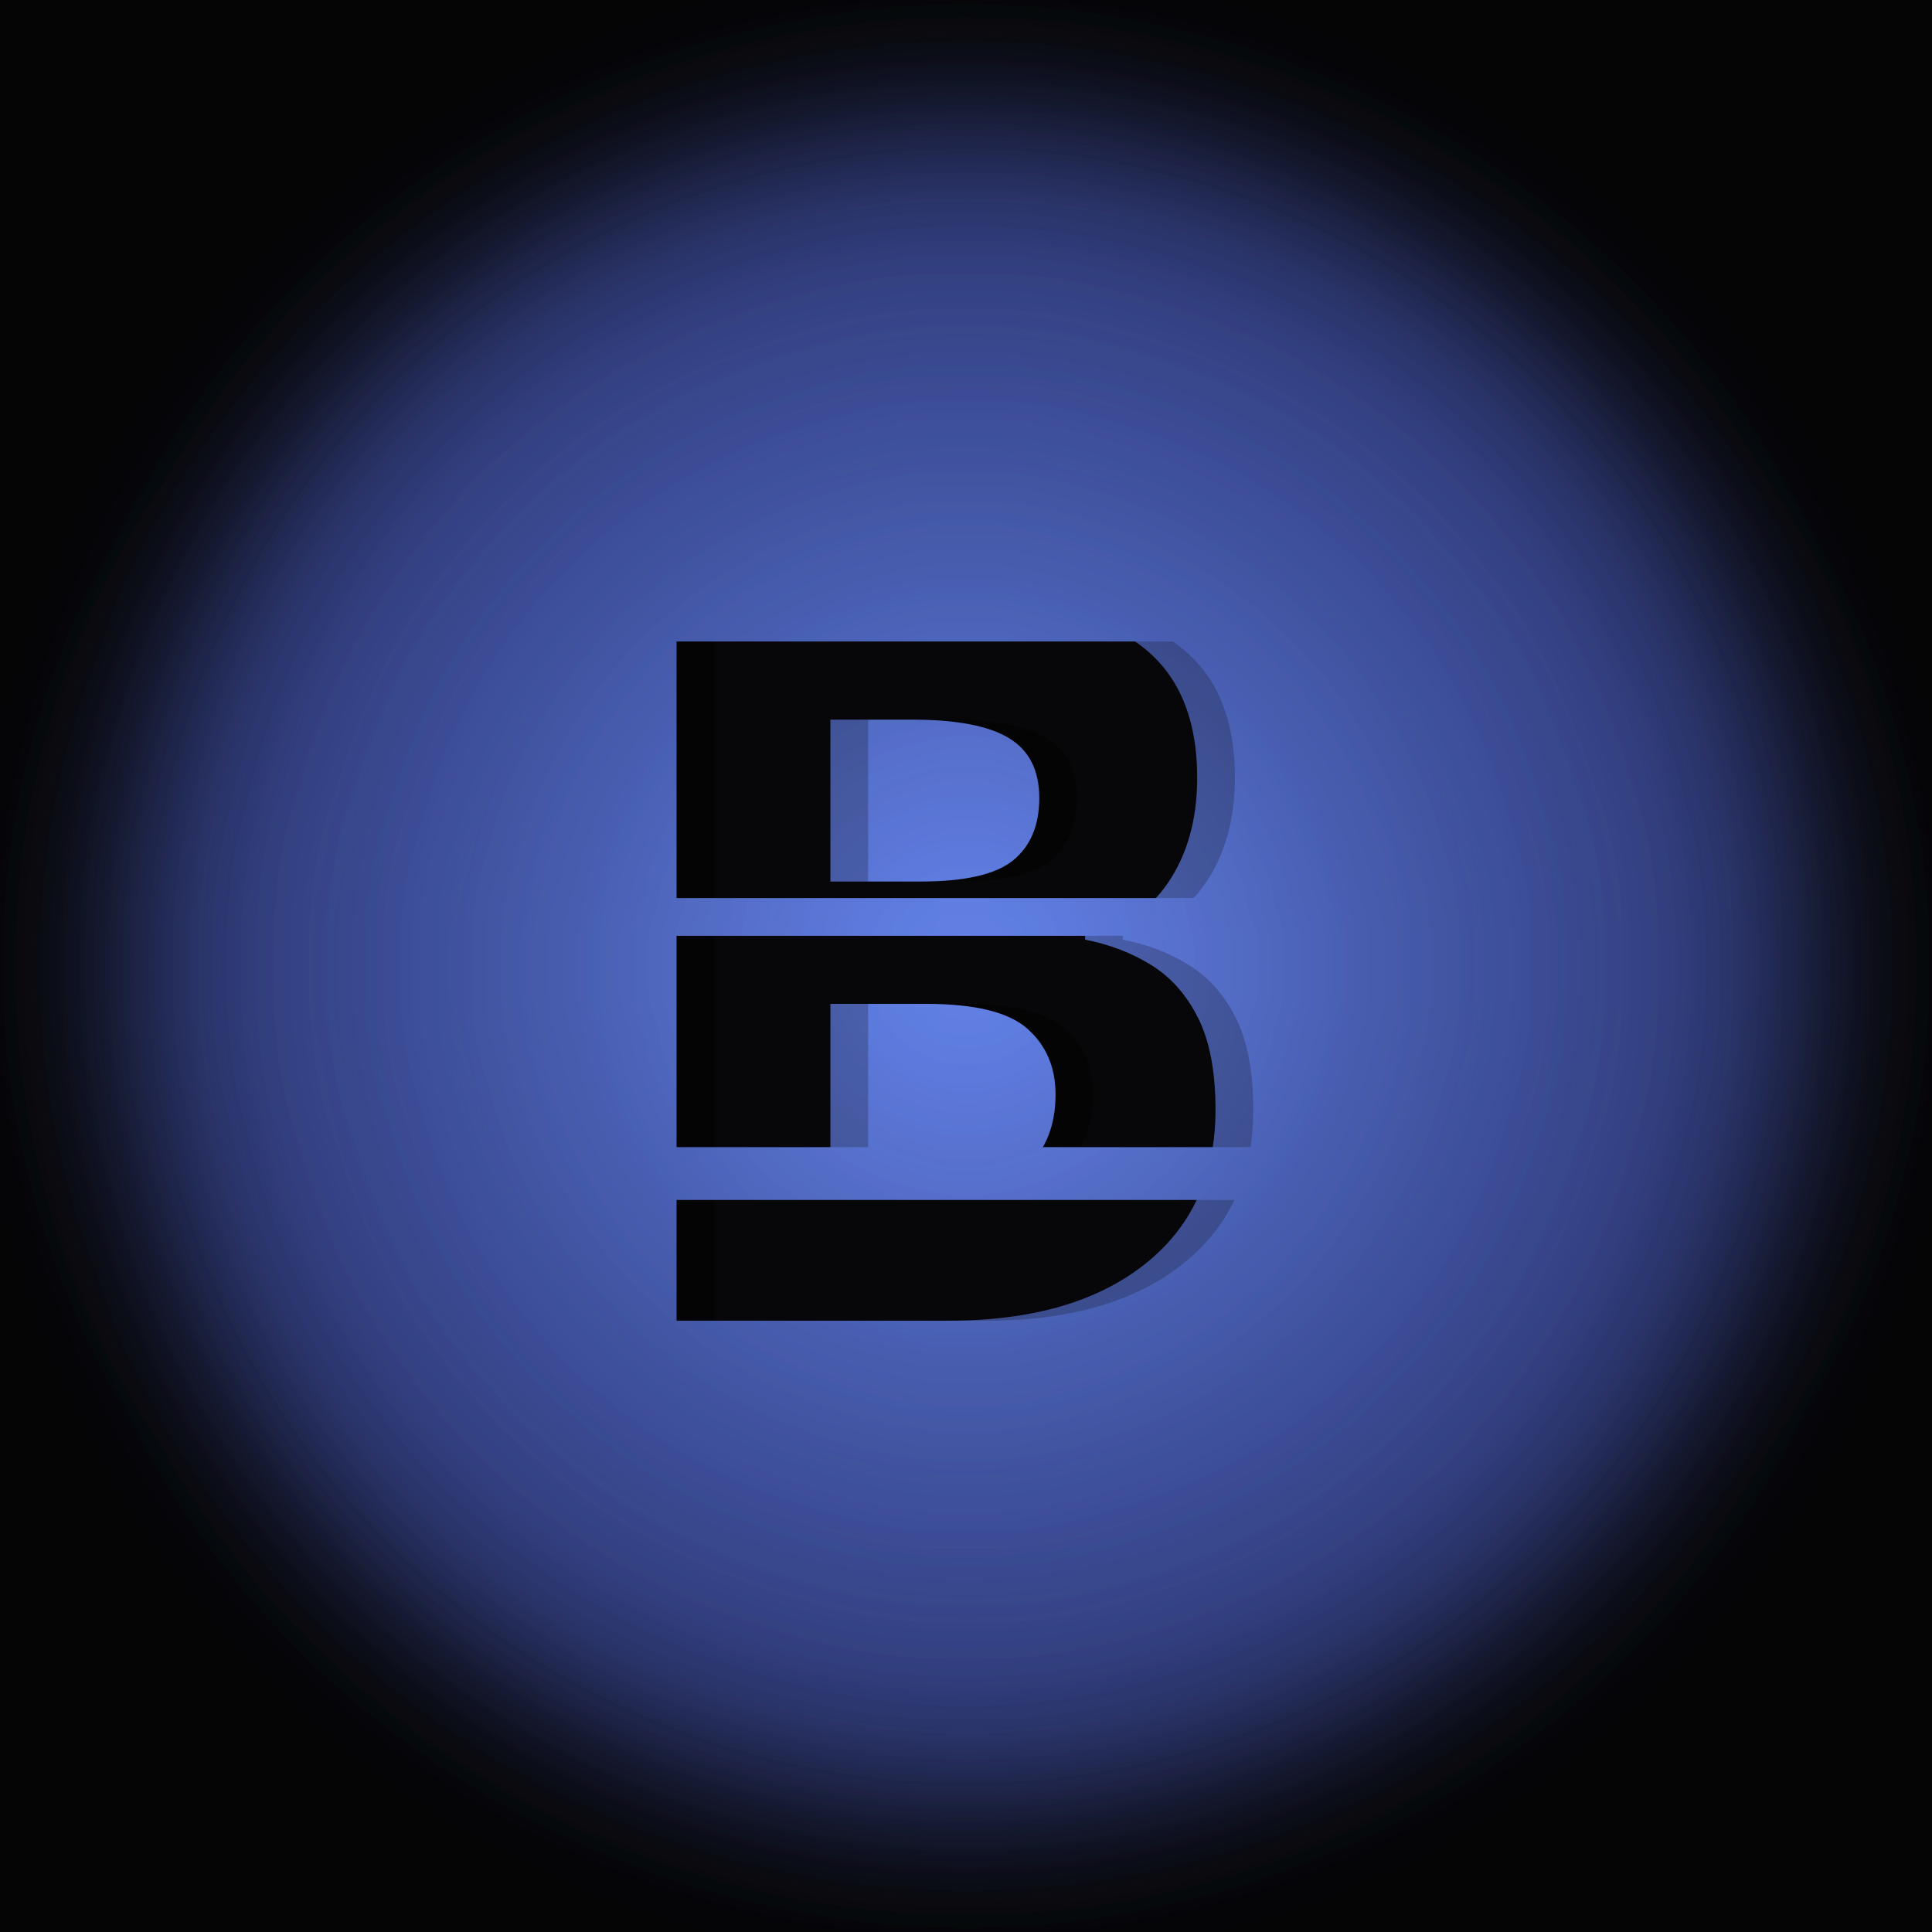
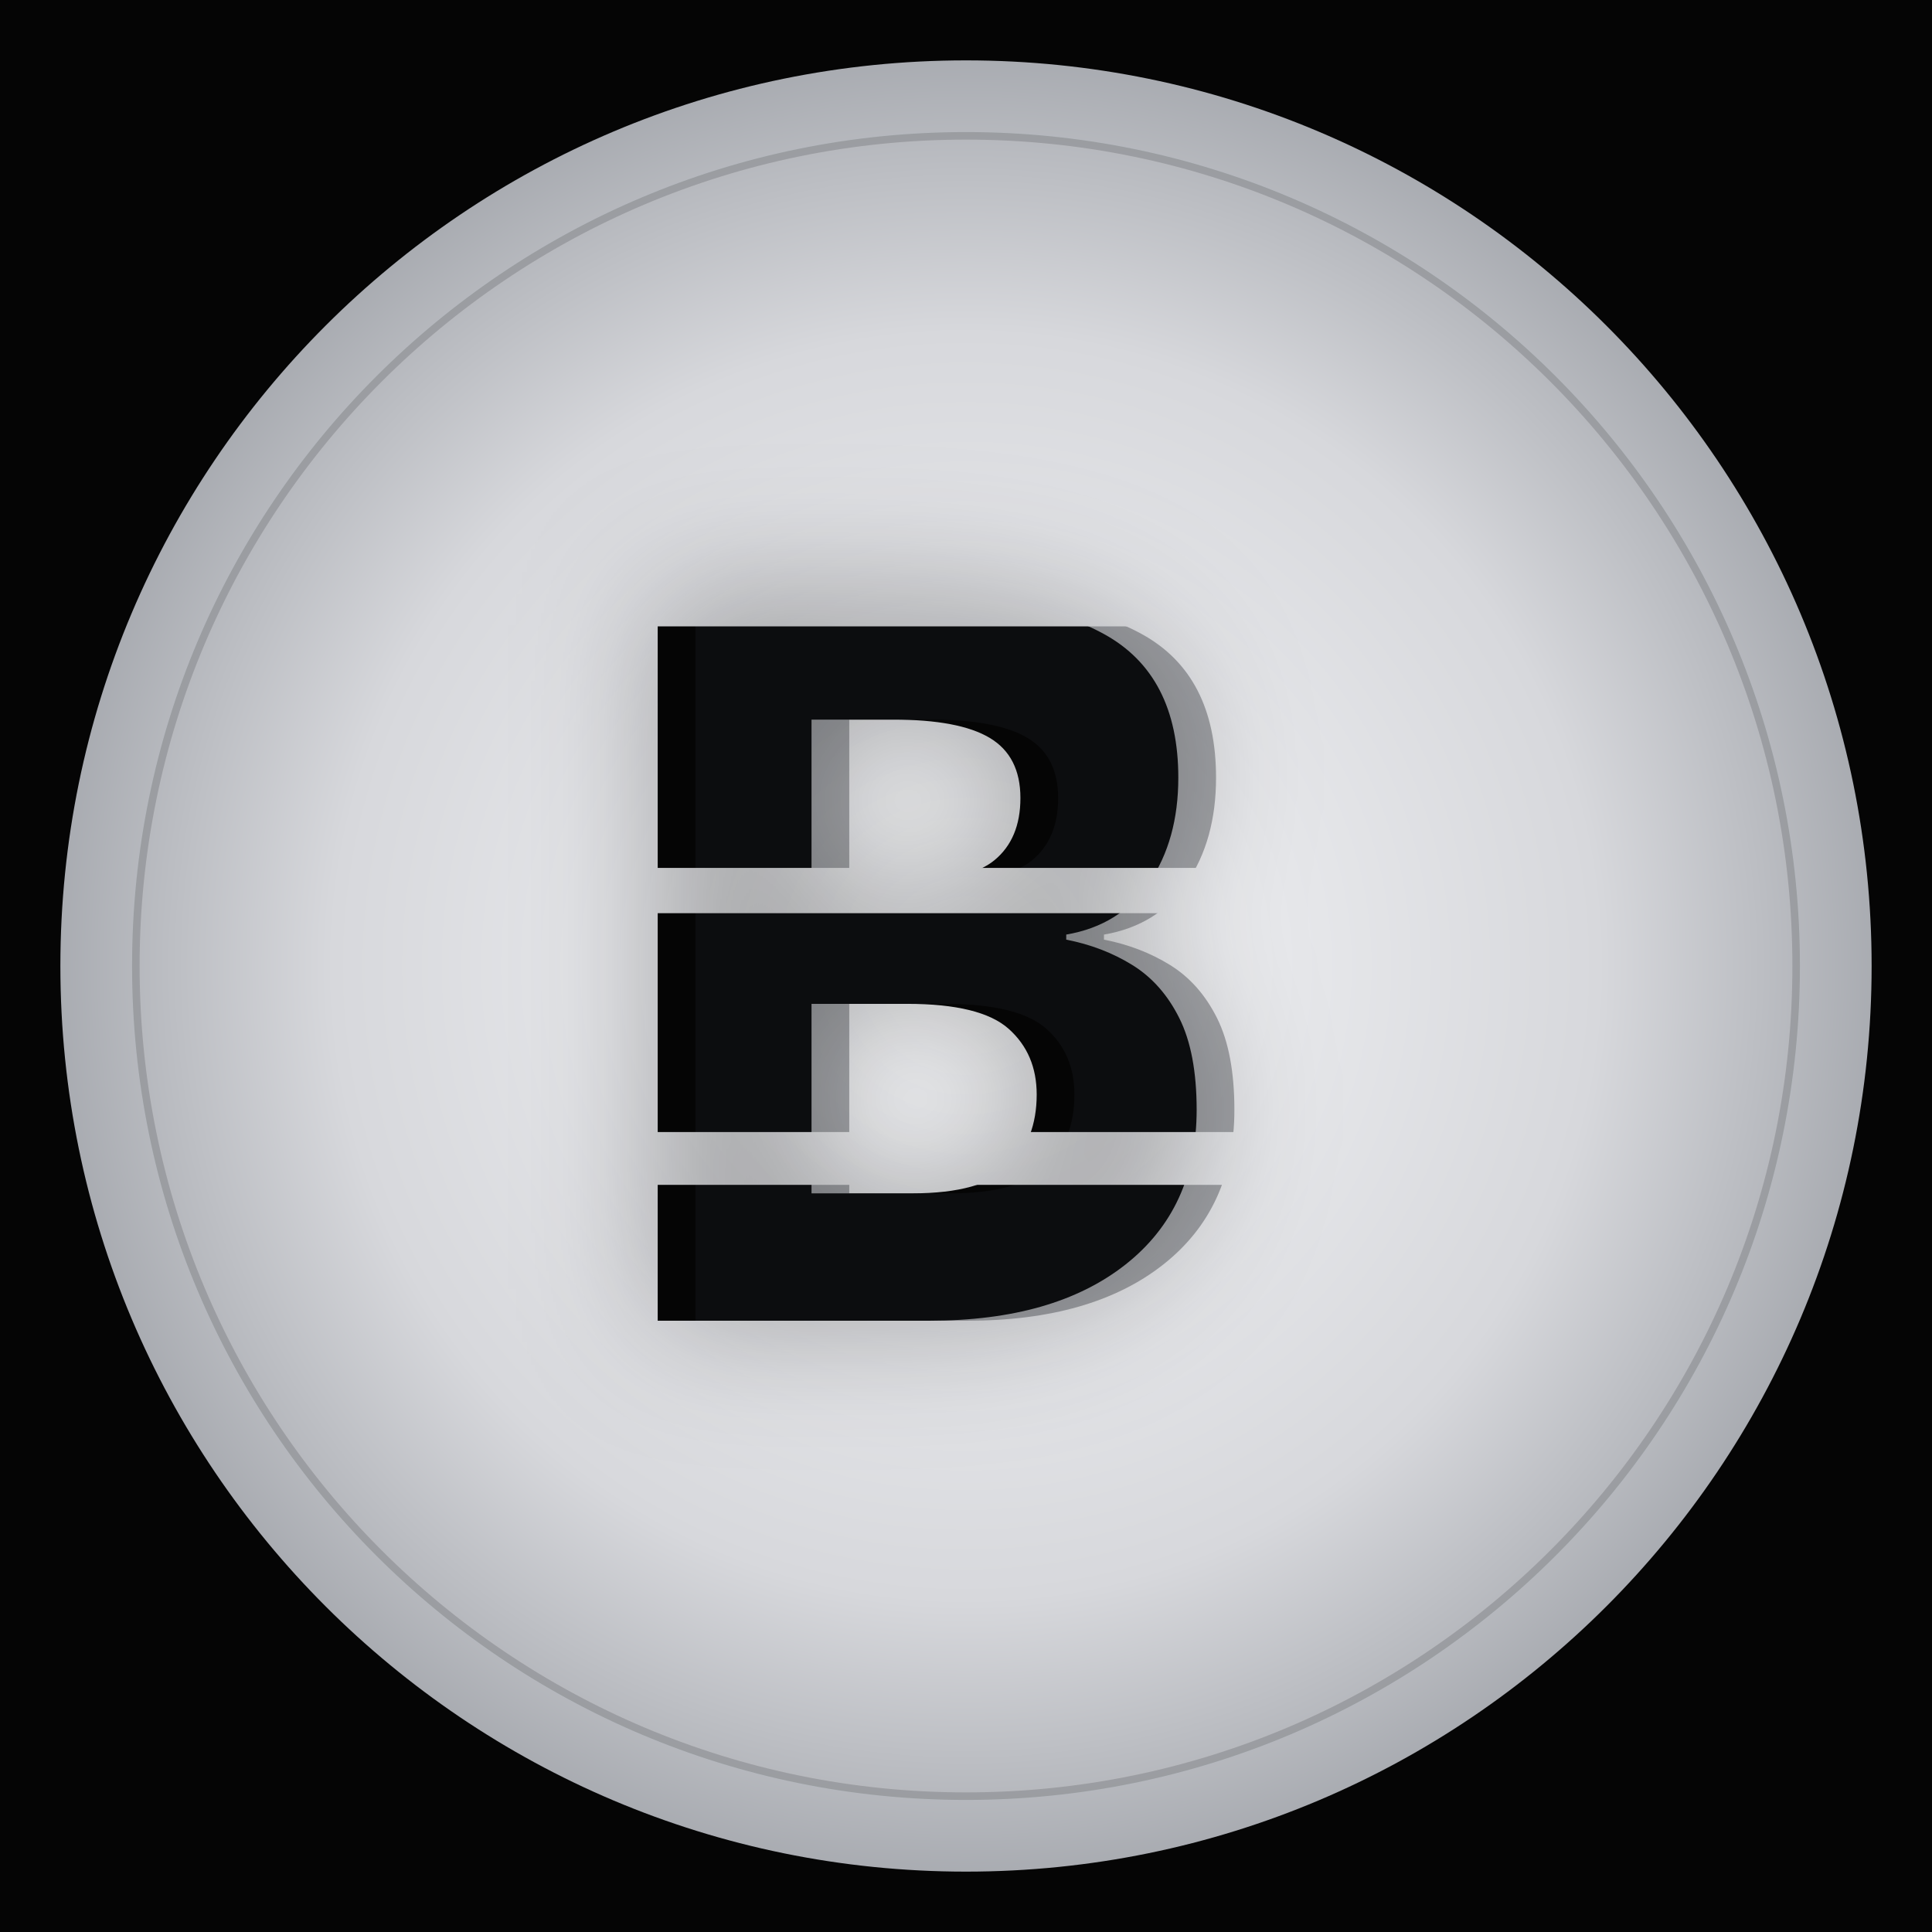
<svg xmlns="http://www.w3.org/2000/svg" width="512" height="512" viewBox="0 0 512 512">
  <defs>
-     <radialGradient id="iconGlow" cx="50%" cy="50%" r="70%">
-       <stop offset="0%" stop-color="#6d90ff" />
-       <stop offset="60%" stop-color="#3f4fa4" stop-opacity="0.8" />
-       <stop offset="100%" stop-color="#050505" stop-opacity="0" />
+     <radialGradient id="iconBg" cx="50%" cy="50%" r="70%">
+       <stop offset="0%" stop-color="#f7f8fa" />
+       <stop offset="50%" stop-color="#d7d8dc" />
+       <stop offset="100%" stop-color="#6d727a" />
    </radialGradient>
-     <filter id="iconBlur" x="-50%" y="-50%" width="200%" height="200%">
+     <filter id="iconShadow" x="-40%" y="-40%" width="180%" height="180%">
      <feGaussianBlur stdDeviation="18" />
    </filter>
-     <mask id="iconGlitch">
+     <mask id="iconCut">
      <rect width="512" height="512" fill="white" />
-       <rect x="96" y="156" width="320" height="14" fill="black" />
-       <rect x="96" y="238" width="320" height="10" fill="black" />
-       <rect x="96" y="304" width="320" height="14" fill="black" />
-       <rect x="96" y="360" width="320" height="12" fill="black" />
+       <rect x="80" y="150" width="352" height="16" fill="black" />
+       <rect x="80" y="230" width="352" height="12" fill="black" />
+       <rect x="80" y="300" width="352" height="14" fill="black" />
+       <rect x="80" y="360" width="352" height="12" fill="black" />
    </mask>
  </defs>
  <rect width="512" height="512" fill="#050505" />
-   <circle cx="256" cy="256" r="230" fill="url(#iconGlow)" filter="url(#iconBlur)" opacity="0.95" />
-   <g mask="url(#iconGlitch)">
-     <text x="155" y="350" font-family="'Arial Black', 'Space Grotesk', sans-serif" font-size="270" font-weight="900" fill="#040404" letter-spacing="-25">B</text>
-     <text x="165" y="350" font-family="'Arial Black', 'Space Grotesk', sans-serif" font-size="270" font-weight="900" fill="#0f1116" letter-spacing="-25" opacity="0.25">B</text>
+   <circle cx="256" cy="256" r="240" fill="url(#iconBg)" />
+   <circle cx="256" cy="256" r="220" fill="none" stroke="rgba(0,0,0,0.15)" stroke-width="2" />
+   <g filter="url(#iconShadow)" opacity="0.3">
+     <text x="150" y="350" font-family="'Arial Black','Space Grotesk',sans-serif" font-size="270" font-weight="900" fill="#050505">B</text>
+   </g>
+   <g mask="url(#iconCut)">
+     <text x="150" y="350" font-family="'Arial Black','Space Grotesk',sans-serif" font-size="270" font-weight="900" fill="#050505">B</text>
+     <text x="160" y="350" font-family="'Arial Black','Space Grotesk',sans-serif" font-size="270" font-weight="900" fill="#1a1c22" opacity="0.35">B</text>
  </g>
</svg>
